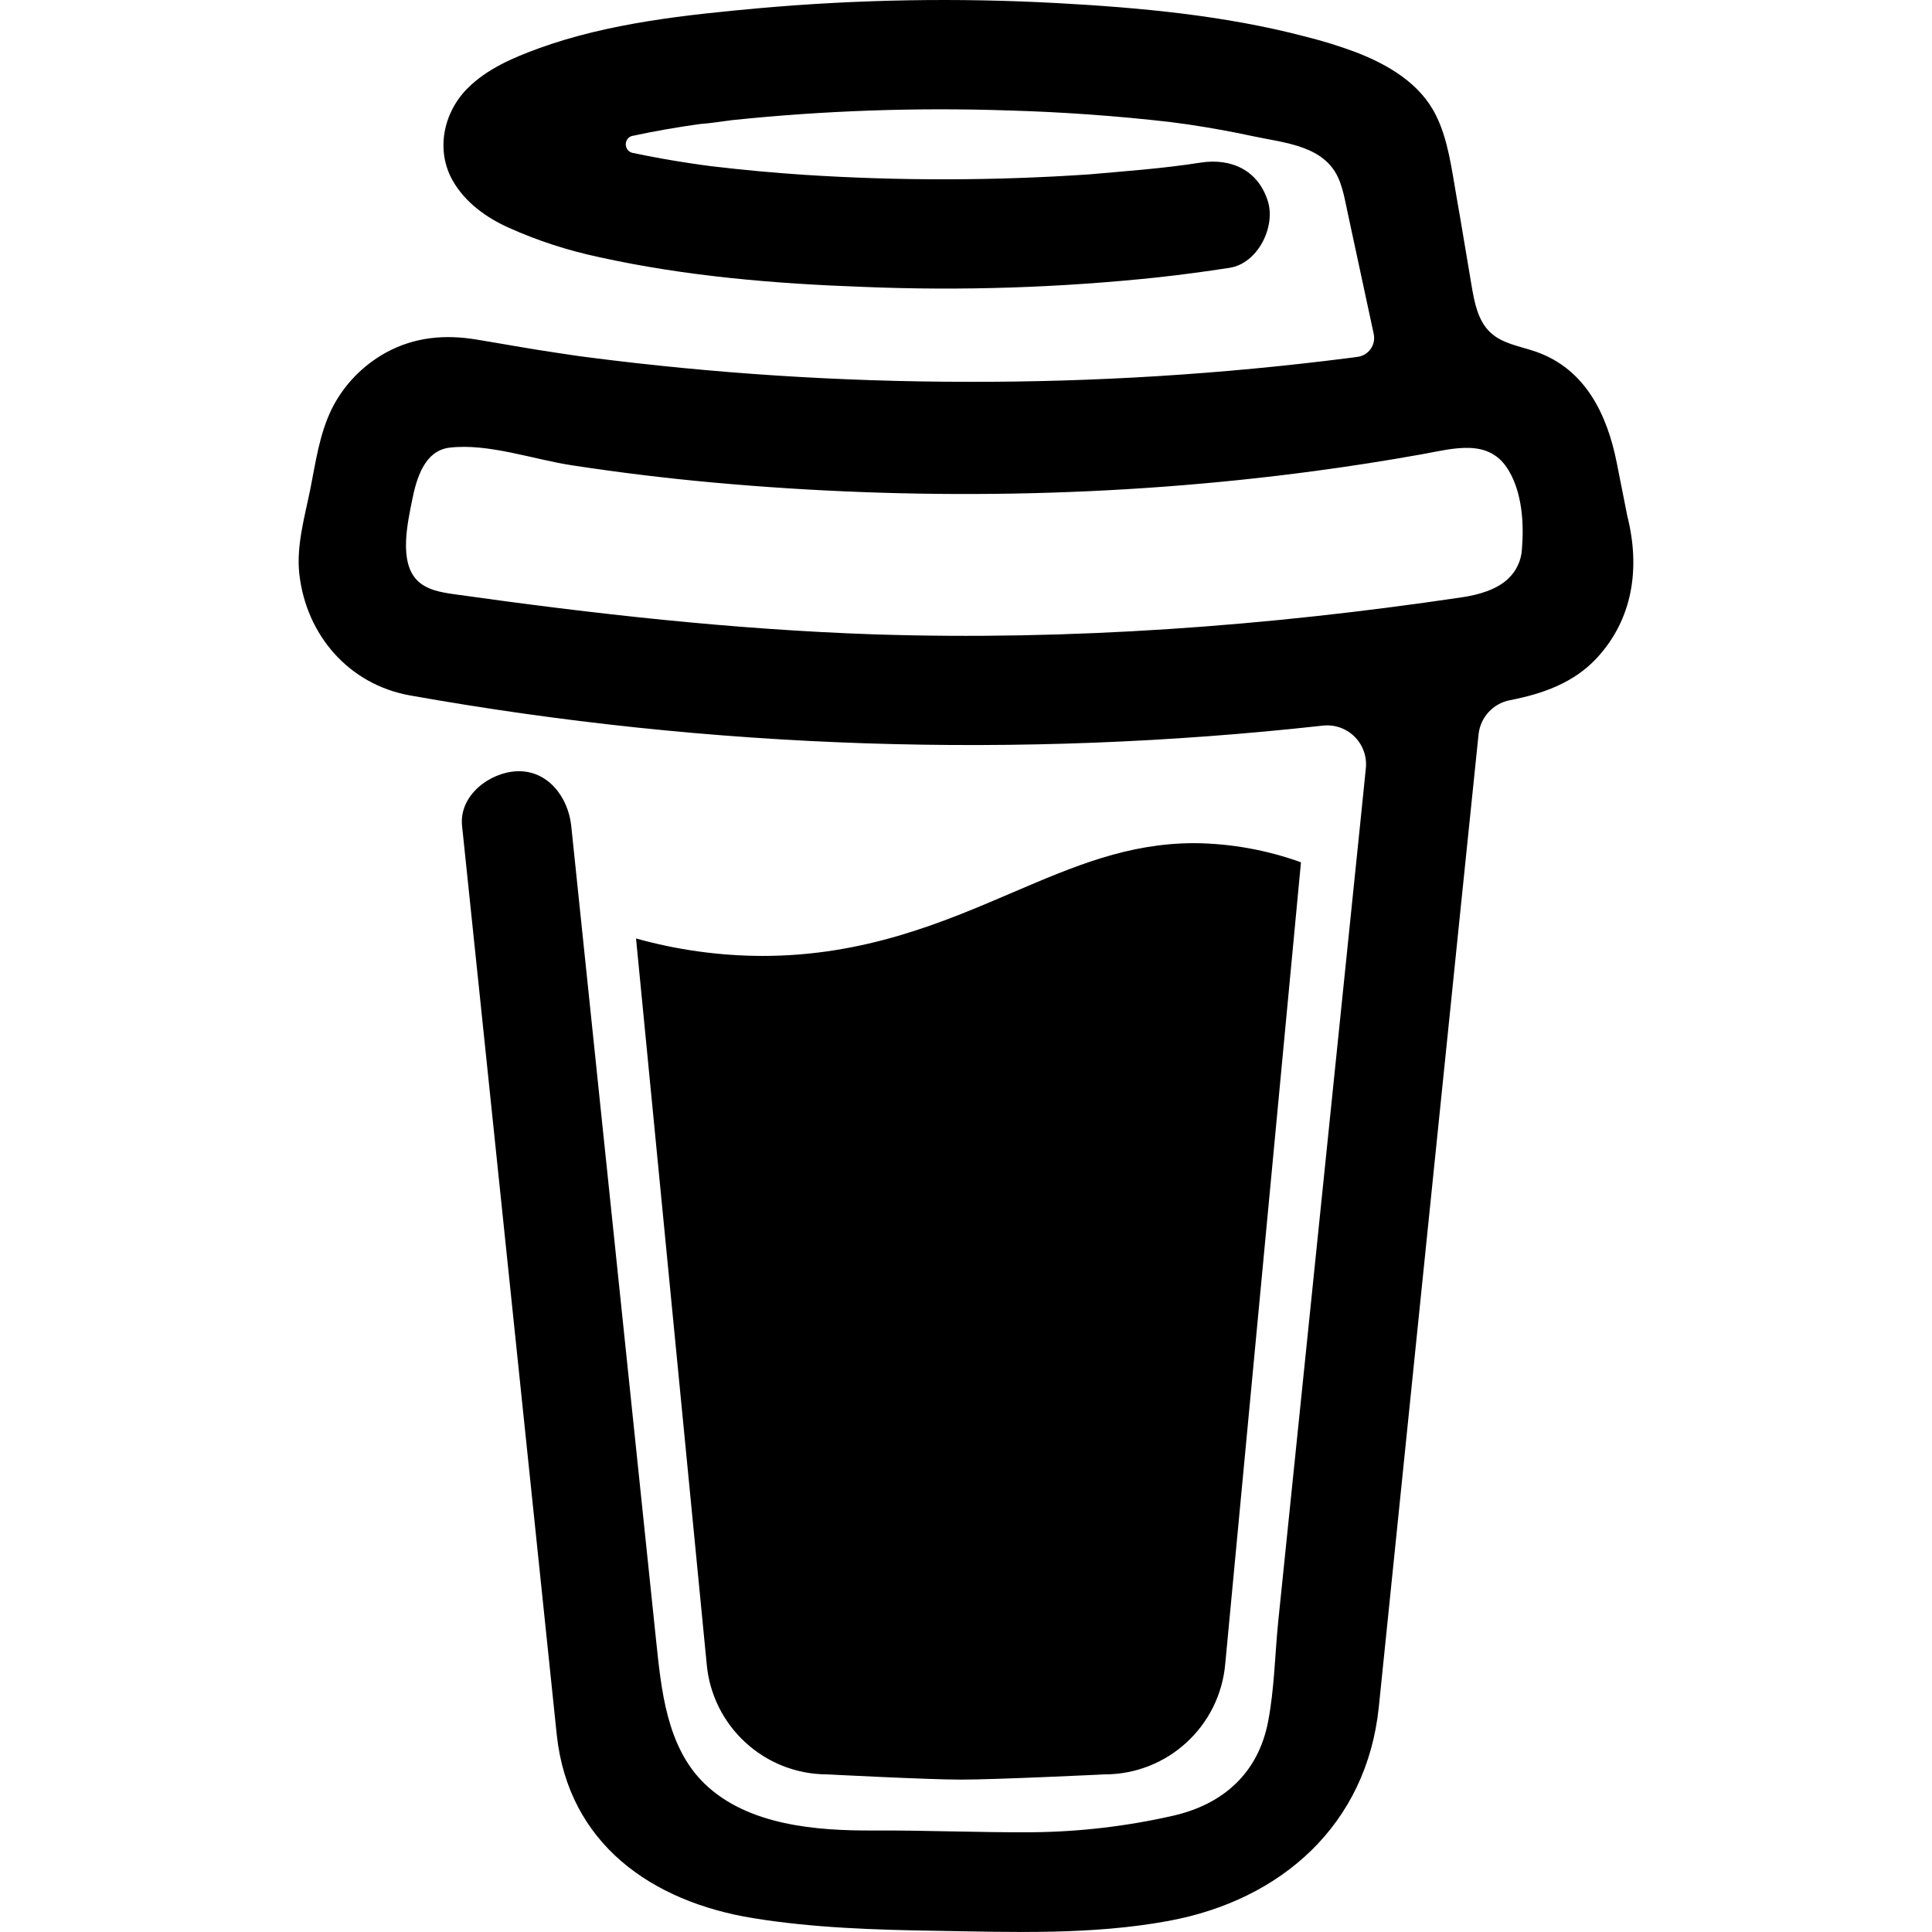
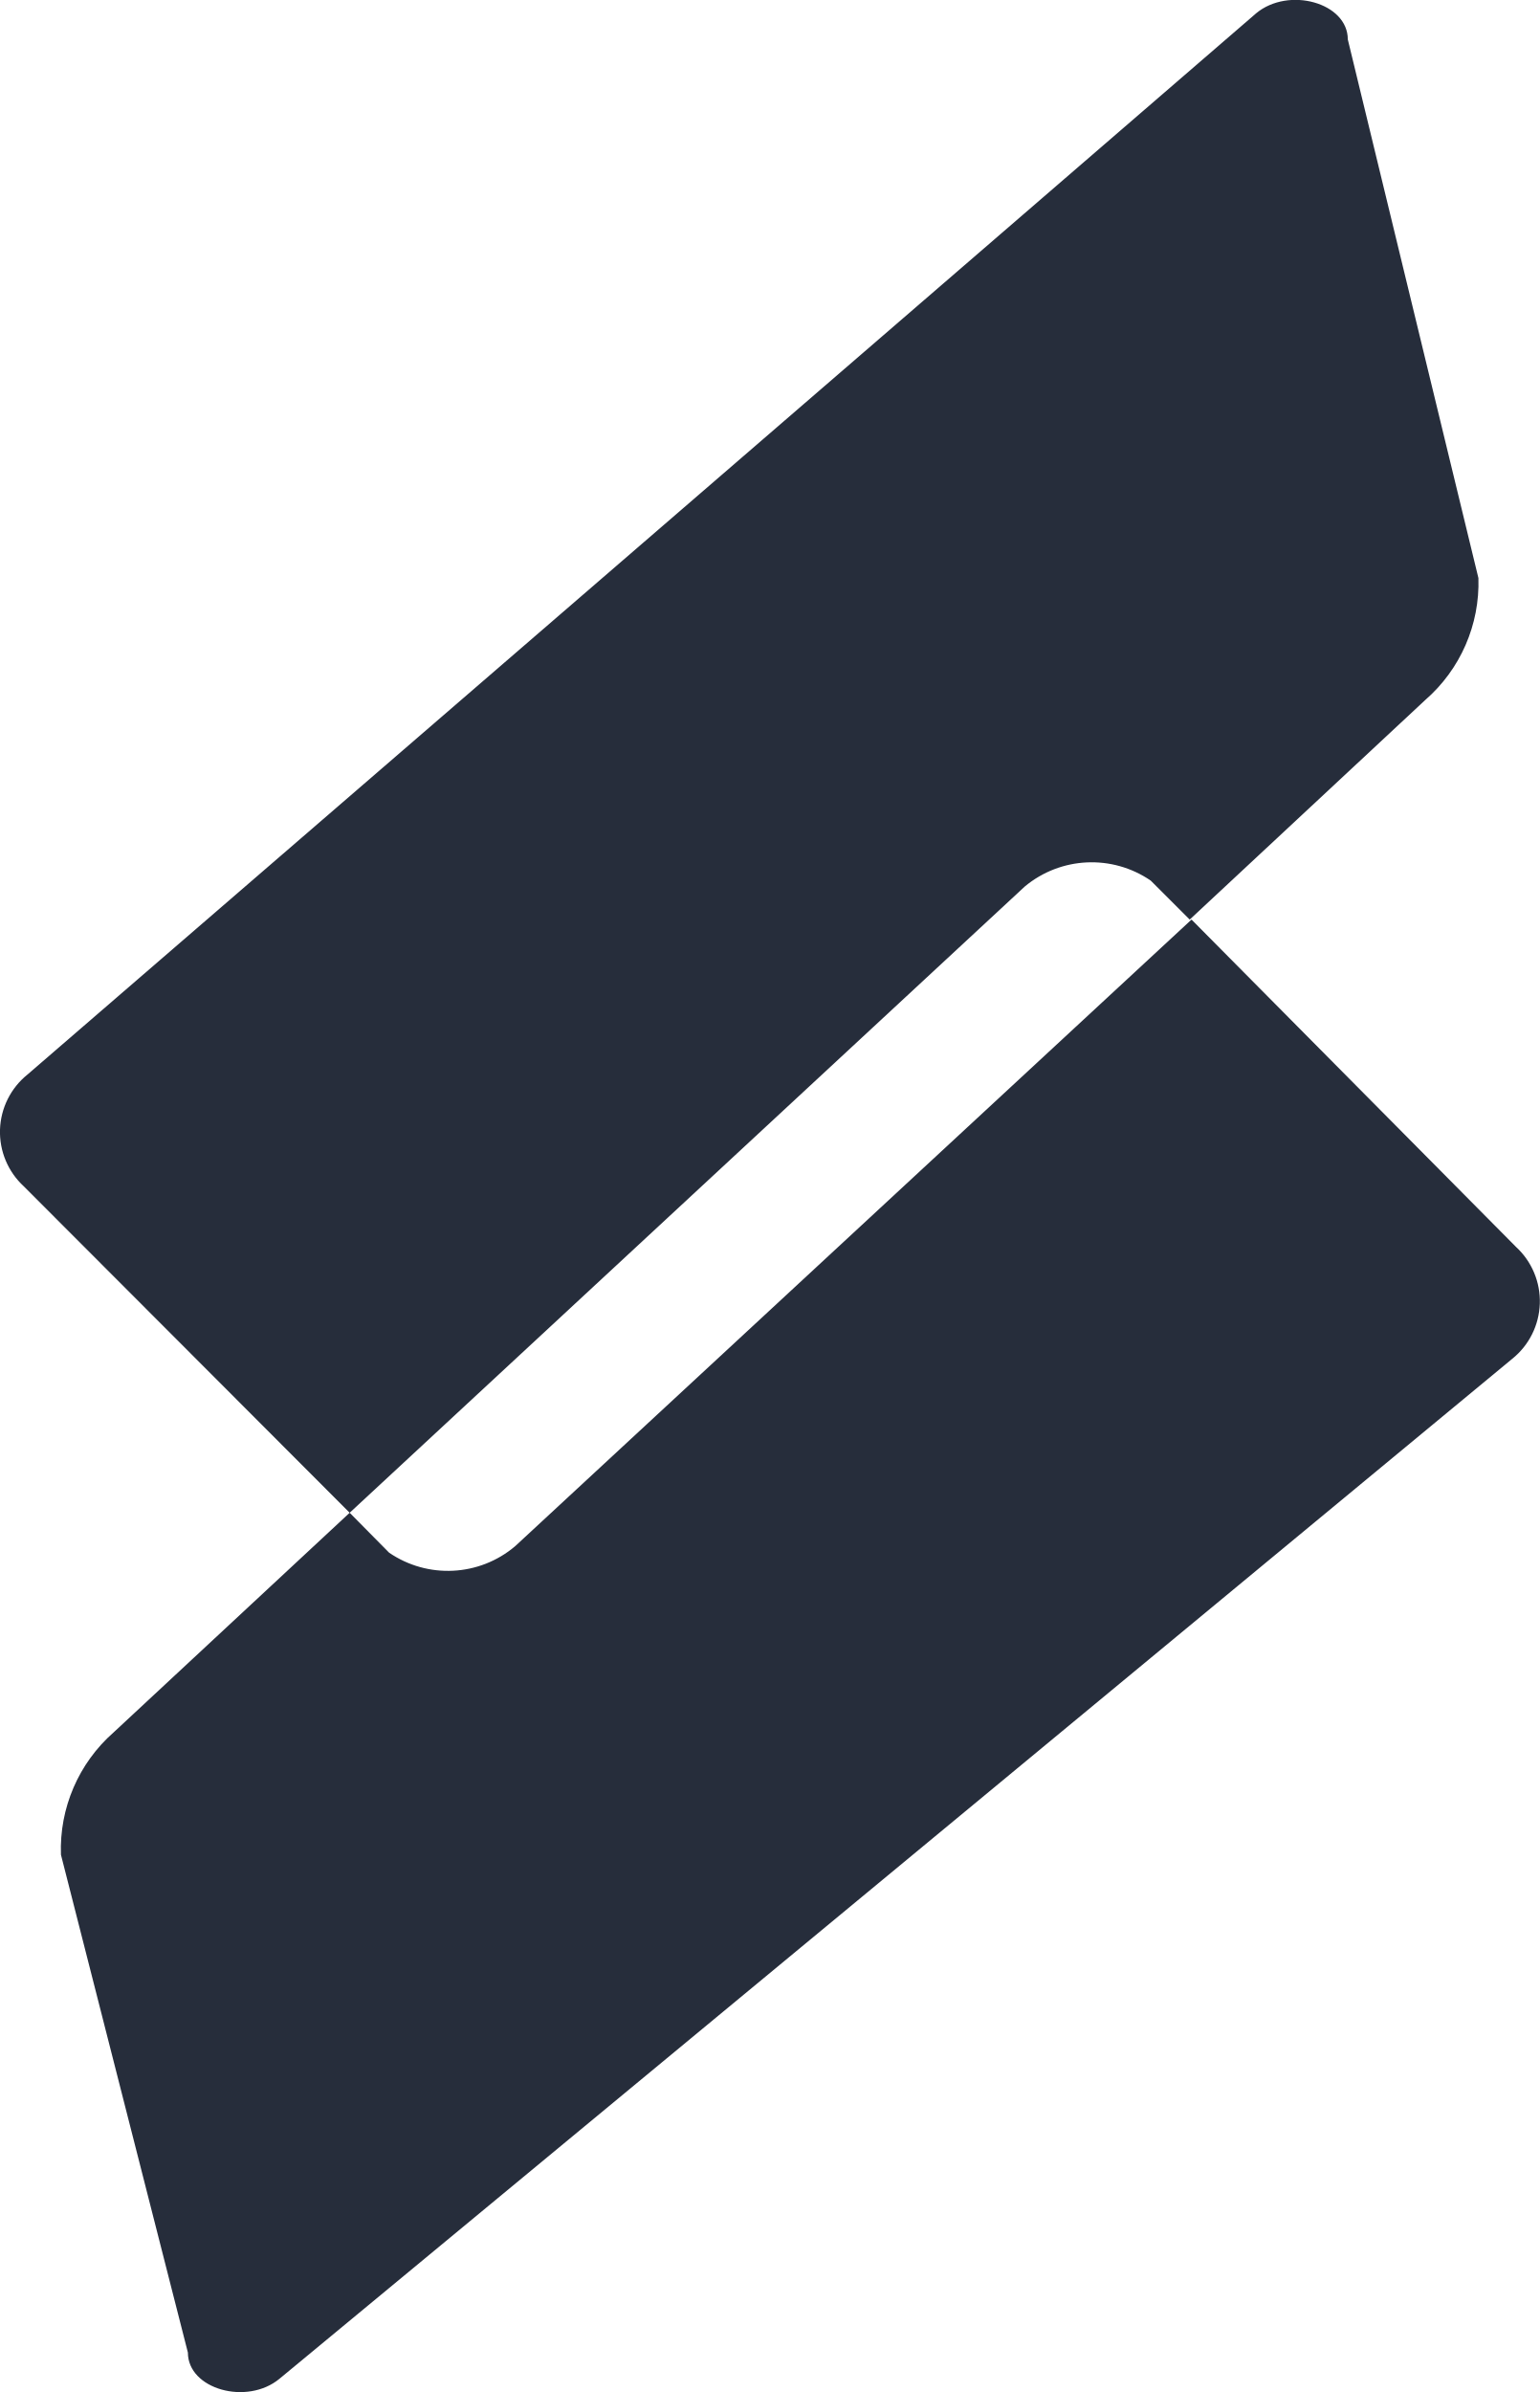
- <svg xmlns="http://www.w3.org/2000/svg" stroke="currentColor" fill="currentColor" stroke-width="0" role="img" viewBox="0 0 24 24" aria-hidden="true" focusable="false" height="1em" width="1em">
-   <path d="M20.216 6.415l-.132-.666c-.119-.598-.388-1.163-1.001-1.379-.197-.069-.42-.098-.57-.241-.152-.143-.196-.366-.231-.572-.065-.378-.125-.756-.192-1.133-.057-.325-.102-.69-.25-.987-.195-.4-.597-.634-.996-.788a5.723 5.723 0 00-.626-.194c-1-.263-2.05-.36-3.077-.416a25.834 25.834 0 00-3.7.062c-.915.083-1.88.184-2.75.5-.318.116-.646.256-.888.501-.297.302-.393.77-.177 1.146.154.267.415.456.692.58.36.162.737.284 1.123.366 1.075.238 2.189.331 3.287.37 1.218.05 2.437.01 3.65-.118.299-.033.598-.073.896-.119.352-.054.578-.513.474-.834-.124-.383-.457-.531-.834-.473-.466.074-.96.108-1.382.146-1.177.08-2.358.082-3.536.006a22.228 22.228 0 01-1.157-.107c-.086-.01-.18-.025-.258-.036-.243-.036-.484-.08-.724-.13-.111-.027-.111-.185 0-.212h.005c.277-.06.557-.108.838-.147h.002c.131-.009.263-.032.394-.048a25.076 25.076 0 013.426-.12c.674.019 1.347.067 2.017.144l.228.031c.267.04.533.088.798.145.392.085.895.113 1.07.542.055.137.08.288.111.431l.319 1.484a.237.237 0 01-.199.284h-.003c-.037.006-.075.01-.112.015a36.704 36.704 0 01-4.743.295 37.059 37.059 0 01-4.699-.304c-.14-.017-.293-.042-.417-.06-.326-.048-.649-.108-.973-.161-.393-.065-.768-.032-1.123.161-.29.16-.527.404-.675.701-.154.316-.199.66-.267 1-.069.34-.176.707-.135 1.056.087.753.613 1.365 1.37 1.502a39.69 39.69 0 0011.343.376.483.483 0 01.535.53l-.071.697-1.018 9.907c-.041.41-.047.832-.125 1.237-.122.637-.553 1.028-1.182 1.171-.577.131-1.165.2-1.756.205-.656.004-1.31-.025-1.966-.022-.699.004-1.556-.06-2.095-.58-.475-.458-.54-1.174-.605-1.793l-.731-7.013-.322-3.094c-.037-.351-.286-.695-.678-.678-.336.015-.718.3-.678.679l.228 2.185.949 9.112c.147 1.344 1.174 2.068 2.446 2.272.742.12 1.503.144 2.257.156.966.016 1.942.053 2.892-.122 1.408-.258 2.465-1.198 2.616-2.657.34-3.332.683-6.663 1.024-9.995l.215-2.087a.484.484 0 01.39-.426c.402-.078.787-.212 1.074-.518.455-.488.546-1.124.385-1.766zm-1.478.772c-.145.137-.363.201-.578.233-2.416.359-4.866.54-7.308.46-1.748-.06-3.477-.254-5.207-.498-.17-.024-.353-.055-.47-.18-.22-.236-.111-.71-.054-.995.052-.26.152-.609.463-.646.484-.057 1.046.148 1.526.22.577.088 1.156.159 1.737.212 2.48.226 5.002.19 7.472-.14.45-.06.899-.13 1.345-.21.399-.072.84-.206 1.08.206.166.281.188.657.162.974a.544.544 0 01-.169.364zm-6.159 3.9c-.862.37-1.84.788-3.109.788a5.884 5.884 0 01-1.569-.217l.877 9.004c.065.78.717 1.38 1.5 1.38 0 0 1.243.065 1.658.065.447 0 1.786-.065 1.786-.065.783 0 1.434-.6 1.499-1.38l.94-9.95a3.996 3.996 0 00-1.322-.238c-.826 0-1.491.284-2.26.613z" />
+ <svg xmlns="http://www.w3.org/2000/svg" viewBox="0 0 33.59 52.18">
+   <defs>
+     <style>.cls-1{fill:#262d3b;}</style>
+   </defs>
+   <g id="Layer_2" data-name="Layer 2">
+     <g id="Layer_1-2" data-name="Layer 1">
+       <path class="cls-1" d="M33.08,27.2,26,20.06,11.24,33.73a2.27,2.27,0,0,1-2.75.14L7.63,33,2.48,37.79a3.39,3.39,0,0,0-1.15,2.67L4.1,51.32c0,.8,1.29,1.16,2,.57L33,29.64A1.61,1.61,0,0,0,33.08,27.2Z" />
+       <path class="cls-1" d="M25.11,19.21l.85.85,5.14-4.79a3.38,3.38,0,0,0,1.16-2.66L29.41.86c0-.8-1.29-1.16-2-.57L.6,23.44a1.61,1.61,0,0,0-.08,2.44L7.63,33,22.36,19.34A2.28,2.28,0,0,1,25.11,19.21Z" />
+     </g>
+   </g>
</svg>
